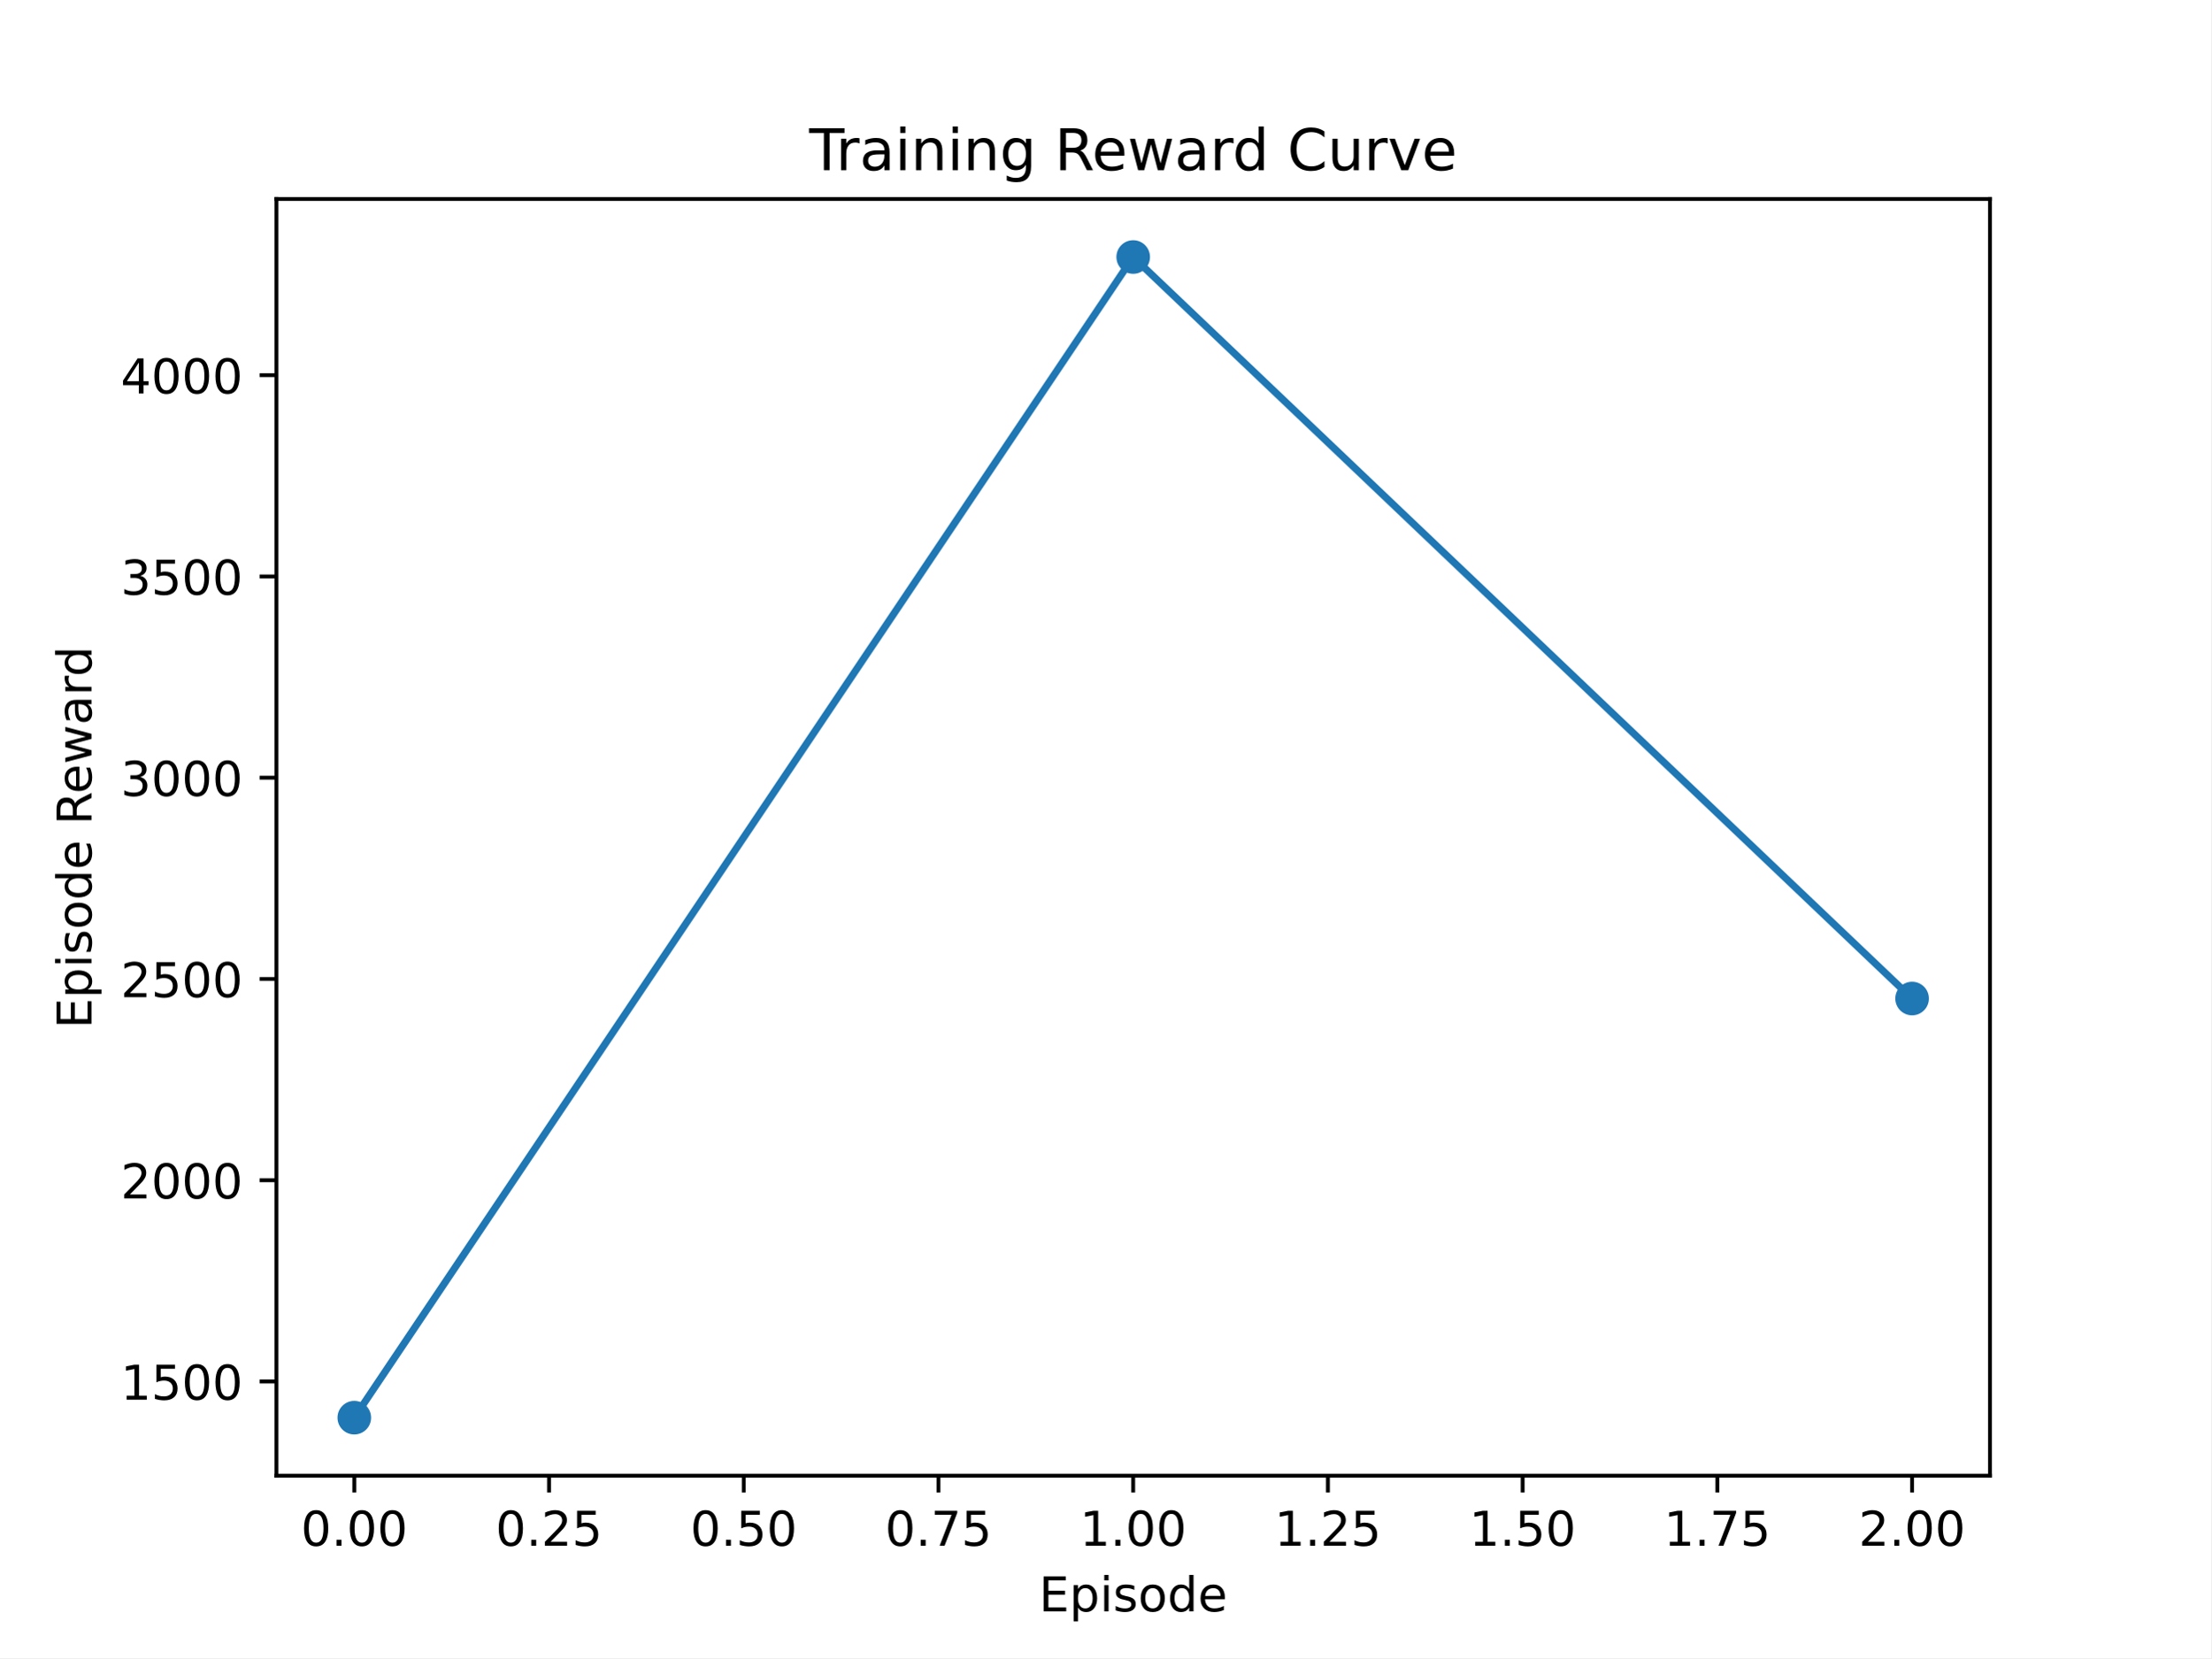
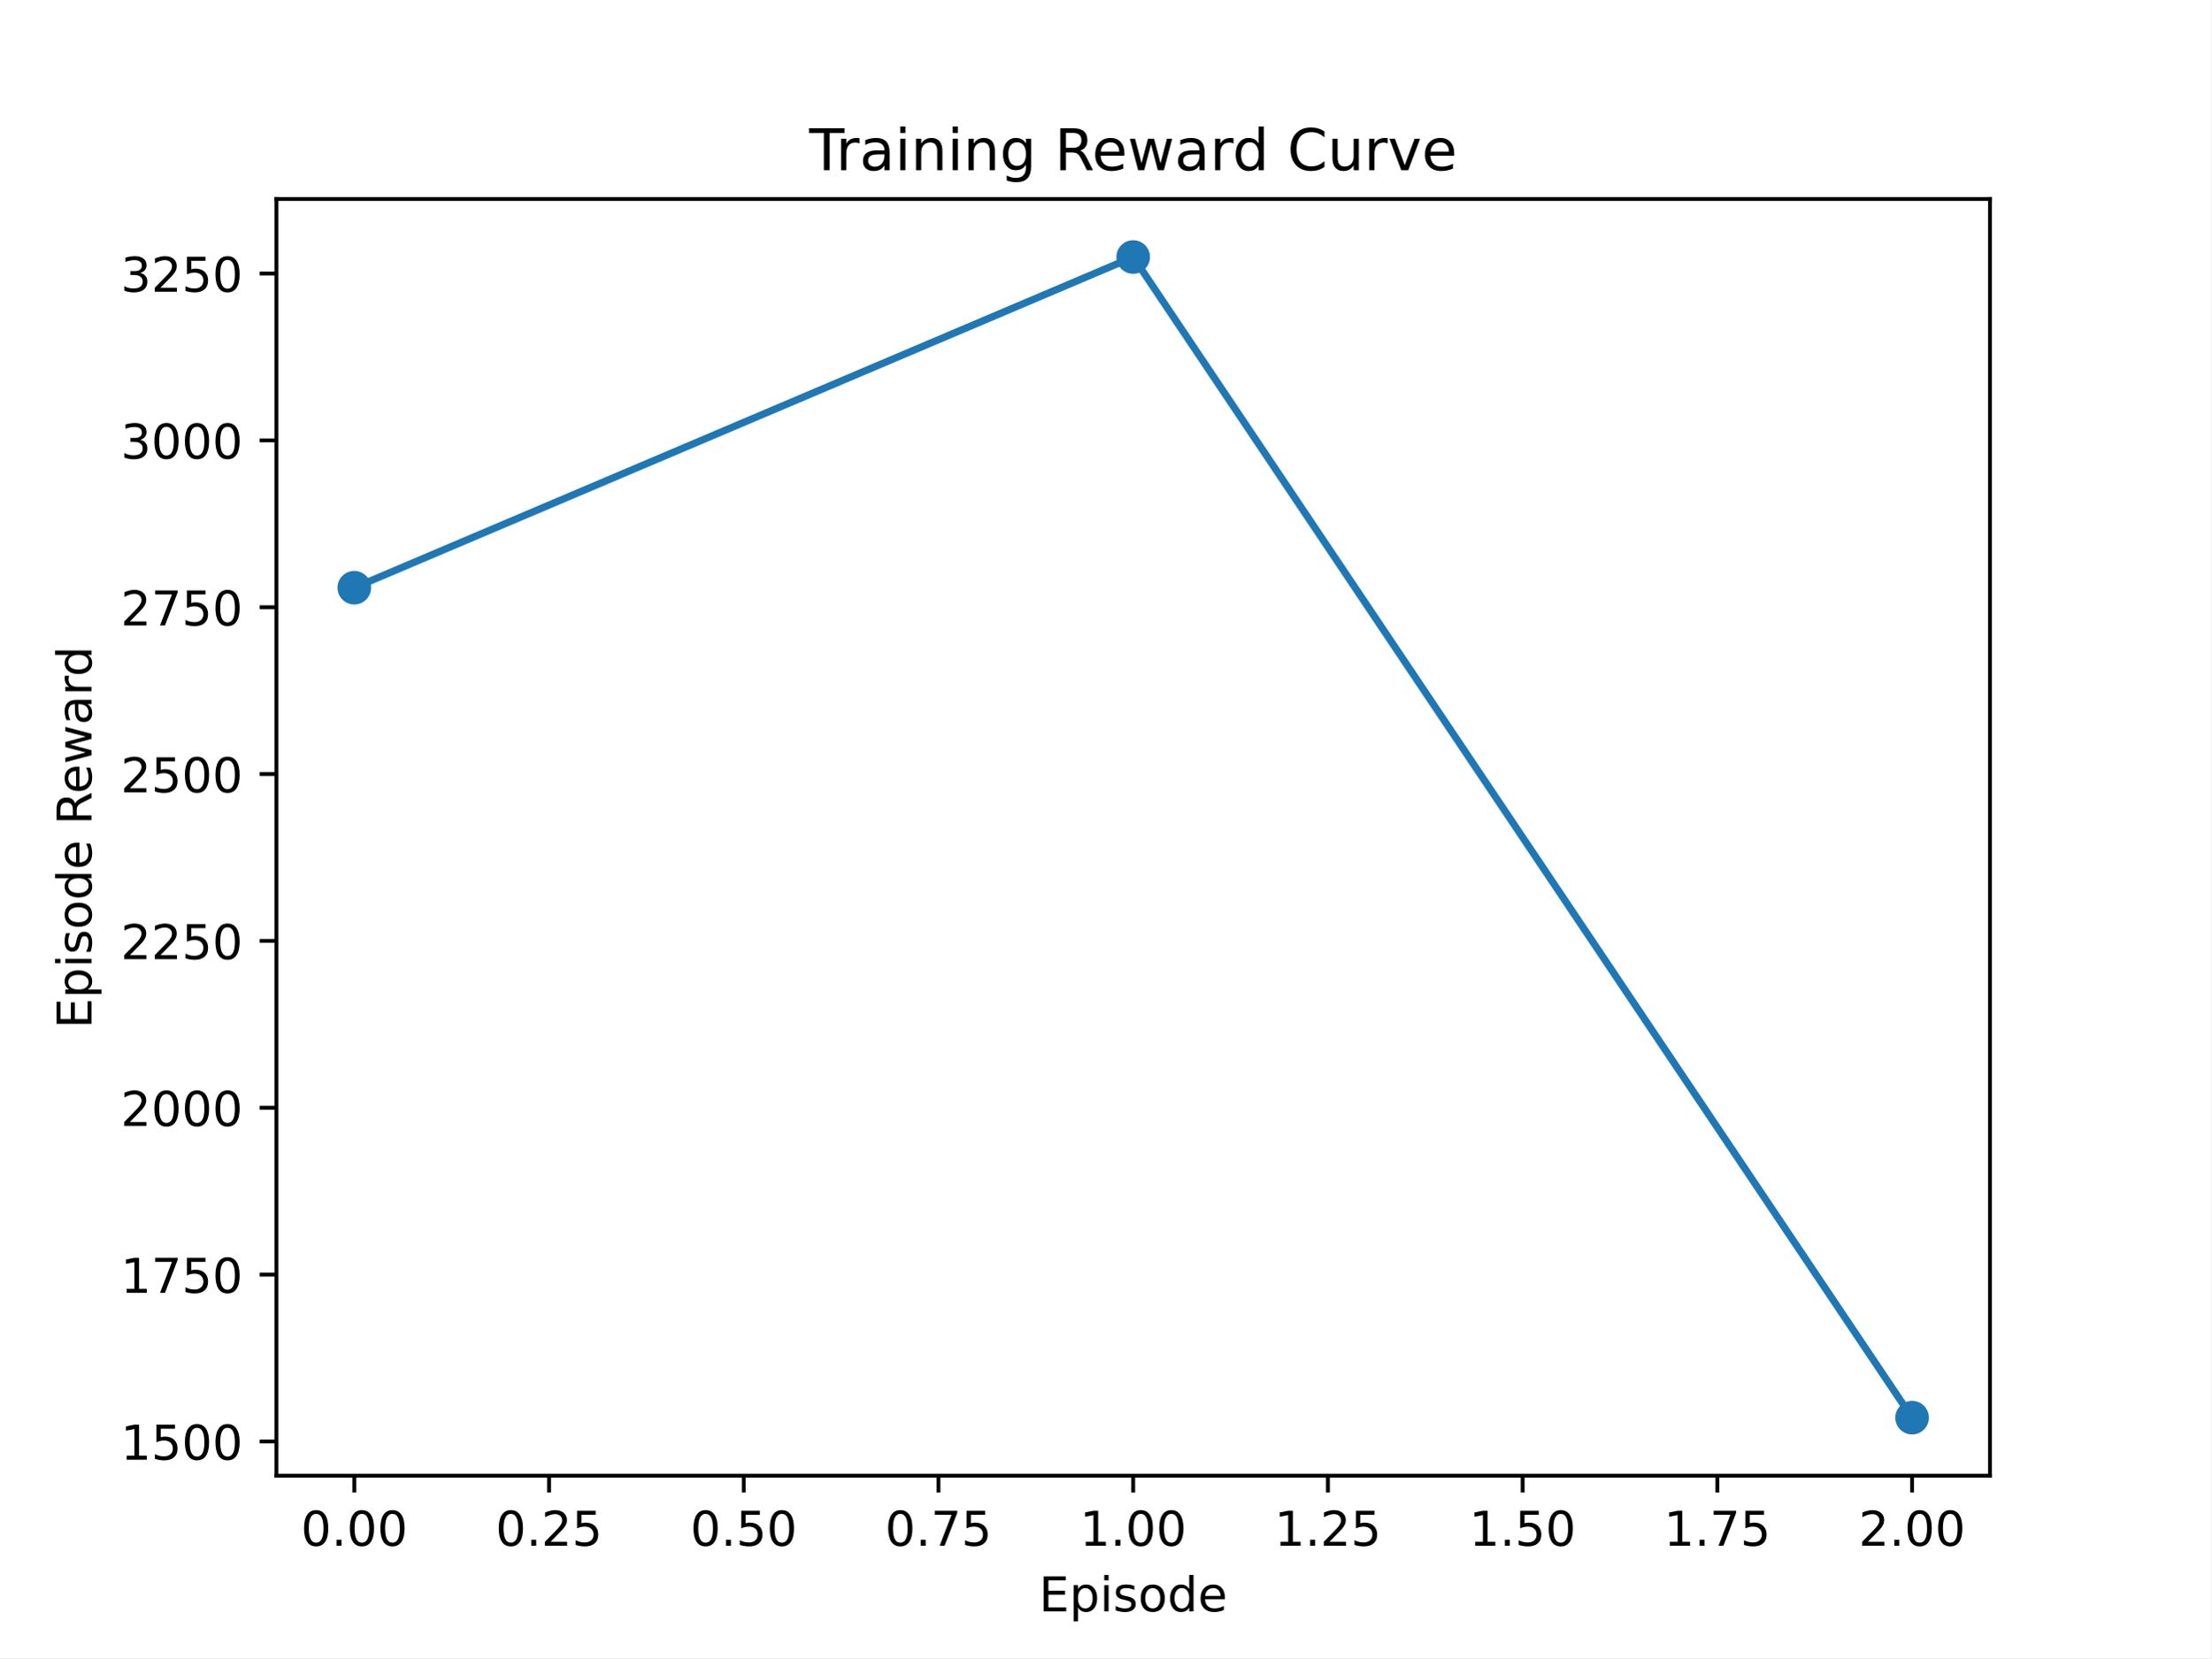
<svg xmlns="http://www.w3.org/2000/svg" xmlns:xlink="http://www.w3.org/1999/xlink" width="460.8pt" height="345.6pt" viewBox="0 0 460.8 345.6" version="1.1">
  <defs>
    <style type="text/css">*{stroke-linejoin: round; stroke-linecap: butt}</style>
  </defs>
  <g id="figure_1">
    <g id="patch_1">
      <path d="M 0 345.6  L 460.8 345.6  L 460.8 0  L 0 0  z " style="fill: #ffffff" />
    </g>
    <g id="axes_1">
      <g id="patch_2">
        <path d="M 57.6 307.584  L 414.72 307.584  L 414.72 41.472  L 57.6 41.472  z " style="fill: #ffffff" />
      </g>
      <g id="matplotlib.axis_1">
        <g id="xtick_1">
          <g id="line2d_1">
            <defs>
-               <path id="m4d270d6eed" d="M 0 0  L 0 3.5  " style="stroke: #000000; stroke-width: 0.8" />
+               <path id="mf0827c8a1d" d="M 0 0  L 0 3.5  " style="stroke: #000000; stroke-width: 0.8" />
            </defs>
            <g>
-               <use xlink:href="#m4d270d6eed" x="73.833" y="307.584" style="stroke: #000000; stroke-width: 0.8" />
+               <use xlink:href="#mf0827c8a1d" x="73.833" y="307.584" style="stroke: #000000; stroke-width: 0.8" />
            </g>
          </g>
          <g id="text_1">
            <g transform="translate(62.69991 322.1824) scale(0.1 -0.1)">
              <defs>
                <path id="DejaVuSans-30" d="M 2034 4250  Q 1547 4250 1301 3770  Q 1056 3291 1056 2328  Q 1056 1369 1301 889  Q 1547 409 2034 409  Q 2525 409 2770 889  Q 3016 1369 3016 2328  Q 3016 3291 2770 3770  Q 2525 4250 2034 4250  z M 2034 4750  Q 2819 4750 3233 4129  Q 3647 3509 3647 2328  Q 3647 1150 3233 529  Q 2819 -91 2034 -91  Q 1250 -91 836 529  Q 422 1150 422 2328  Q 422 3509 836 4129  Q 1250 4750 2034 4750  z " transform="scale(0.015625)" />
                <path id="DejaVuSans-2e" d="M 684 794  L 1344 794  L 1344 0  L 684 0  L 684 794  z " transform="scale(0.015625)" />
              </defs>
              <use xlink:href="#DejaVuSans-30" />
              <use xlink:href="#DejaVuSans-2e" x="63.623" />
              <use xlink:href="#DejaVuSans-30" x="95.41" />
              <use xlink:href="#DejaVuSans-30" x="159.033" />
            </g>
          </g>
        </g>
        <g id="xtick_2">
          <g id="line2d_2">
            <g>
-               <use xlink:href="#m4d270d6eed" x="114.415" y="307.584" style="stroke: #000000; stroke-width: 0.8" />
+               <use xlink:href="#mf0827c8a1d" x="114.415" y="307.584" style="stroke: #000000; stroke-width: 0.8" />
            </g>
          </g>
          <g id="text_2">
            <g transform="translate(103.2817 322.1824) scale(0.1 -0.1)">
              <defs>
                <path id="DejaVuSans-32" d="M 1228 531  L 3431 531  L 3431 0  L 469 0  L 469 531  Q 828 903 1448 1529  Q 2069 2156 2228 2338  Q 2531 2678 2651 2914  Q 2772 3150 2772 3378  Q 2772 3750 2511 3984  Q 2250 4219 1831 4219  Q 1534 4219 1204 4116  Q 875 4013 500 3803  L 500 4441  Q 881 4594 1212 4672  Q 1544 4750 1819 4750  Q 2544 4750 2975 4387  Q 3406 4025 3406 3419  Q 3406 3131 3298 2873  Q 3191 2616 2906 2266  Q 2828 2175 2409 1742  Q 1991 1309 1228 531  z " transform="scale(0.015625)" />
                <path id="DejaVuSans-35" d="M 691 4666  L 3169 4666  L 3169 4134  L 1269 4134  L 1269 2991  Q 1406 3038 1543 3061  Q 1681 3084 1819 3084  Q 2600 3084 3056 2656  Q 3513 2228 3513 1497  Q 3513 744 3044 326  Q 2575 -91 1722 -91  Q 1428 -91 1123 -41  Q 819 9 494 109  L 494 744  Q 775 591 1075 516  Q 1375 441 1709 441  Q 2250 441 2565 725  Q 2881 1009 2881 1497  Q 2881 1984 2565 2268  Q 2250 2553 1709 2553  Q 1456 2553 1204 2497  Q 953 2441 691 2322  L 691 4666  z " transform="scale(0.015625)" />
              </defs>
              <use xlink:href="#DejaVuSans-30" />
              <use xlink:href="#DejaVuSans-2e" x="63.623" />
              <use xlink:href="#DejaVuSans-32" x="95.41" />
              <use xlink:href="#DejaVuSans-35" x="159.033" />
            </g>
          </g>
        </g>
        <g id="xtick_3">
          <g id="line2d_3">
            <g>
-               <use xlink:href="#m4d270d6eed" x="154.996" y="307.584" style="stroke: #000000; stroke-width: 0.8" />
+               <use xlink:href="#mf0827c8a1d" x="154.996" y="307.584" style="stroke: #000000; stroke-width: 0.8" />
            </g>
          </g>
          <g id="text_3">
            <g transform="translate(143.8636 322.1824) scale(0.1 -0.1)">
              <use xlink:href="#DejaVuSans-30" />
              <use xlink:href="#DejaVuSans-2e" x="63.623" />
              <use xlink:href="#DejaVuSans-35" x="95.41" />
              <use xlink:href="#DejaVuSans-30" x="159.033" />
            </g>
          </g>
        </g>
        <g id="xtick_4">
          <g id="line2d_4">
            <g>
-               <use xlink:href="#m4d270d6eed" x="195.578" y="307.584" style="stroke: #000000; stroke-width: 0.8" />
+               <use xlink:href="#mf0827c8a1d" x="195.578" y="307.584" style="stroke: #000000; stroke-width: 0.8" />
            </g>
          </g>
          <g id="text_4">
            <g transform="translate(184.4454 322.1824) scale(0.1 -0.1)">
              <defs>
                <path id="DejaVuSans-37" d="M 525 4666  L 3525 4666  L 3525 4397  L 1831 0  L 1172 0  L 2766 4134  L 525 4134  L 525 4666  z " transform="scale(0.015625)" />
              </defs>
              <use xlink:href="#DejaVuSans-30" />
              <use xlink:href="#DejaVuSans-2e" x="63.623" />
              <use xlink:href="#DejaVuSans-37" x="95.41" />
              <use xlink:href="#DejaVuSans-35" x="159.033" />
            </g>
          </g>
        </g>
        <g id="xtick_5">
          <g id="line2d_5">
            <g>
-               <use xlink:href="#m4d270d6eed" x="236.16" y="307.584" style="stroke: #000000; stroke-width: 0.8" />
+               <use xlink:href="#mf0827c8a1d" x="236.16" y="307.584" style="stroke: #000000; stroke-width: 0.8" />
            </g>
          </g>
          <g id="text_5">
            <g transform="translate(225.0272 322.1824) scale(0.1 -0.1)">
              <defs>
                <path id="DejaVuSans-31" d="M 794 531  L 1825 531  L 1825 4091  L 703 3866  L 703 4441  L 1819 4666  L 2450 4666  L 2450 531  L 3481 531  L 3481 0  L 794 0  L 794 531  z " transform="scale(0.015625)" />
              </defs>
              <use xlink:href="#DejaVuSans-31" />
              <use xlink:href="#DejaVuSans-2e" x="63.623" />
              <use xlink:href="#DejaVuSans-30" x="95.41" />
              <use xlink:href="#DejaVuSans-30" x="159.033" />
            </g>
          </g>
        </g>
        <g id="xtick_6">
          <g id="line2d_6">
            <g>
-               <use xlink:href="#m4d270d6eed" x="276.742" y="307.584" style="stroke: #000000; stroke-width: 0.8" />
+               <use xlink:href="#mf0827c8a1d" x="276.742" y="307.584" style="stroke: #000000; stroke-width: 0.8" />
            </g>
          </g>
          <g id="text_6">
            <g transform="translate(265.609 322.1824) scale(0.1 -0.1)">
              <use xlink:href="#DejaVuSans-31" />
              <use xlink:href="#DejaVuSans-2e" x="63.623" />
              <use xlink:href="#DejaVuSans-32" x="95.41" />
              <use xlink:href="#DejaVuSans-35" x="159.033" />
            </g>
          </g>
        </g>
        <g id="xtick_7">
          <g id="line2d_7">
            <g>
-               <use xlink:href="#m4d270d6eed" x="317.324" y="307.584" style="stroke: #000000; stroke-width: 0.8" />
+               <use xlink:href="#mf0827c8a1d" x="317.324" y="307.584" style="stroke: #000000; stroke-width: 0.8" />
            </g>
          </g>
          <g id="text_7">
            <g transform="translate(306.1908 322.1824) scale(0.1 -0.1)">
              <use xlink:href="#DejaVuSans-31" />
              <use xlink:href="#DejaVuSans-2e" x="63.623" />
              <use xlink:href="#DejaVuSans-35" x="95.41" />
              <use xlink:href="#DejaVuSans-30" x="159.033" />
            </g>
          </g>
        </g>
        <g id="xtick_8">
          <g id="line2d_8">
            <g>
-               <use xlink:href="#m4d270d6eed" x="357.905" y="307.584" style="stroke: #000000; stroke-width: 0.8" />
+               <use xlink:href="#mf0827c8a1d" x="357.905" y="307.584" style="stroke: #000000; stroke-width: 0.8" />
            </g>
          </g>
          <g id="text_8">
            <g transform="translate(346.7726 322.1824) scale(0.1 -0.1)">
              <use xlink:href="#DejaVuSans-31" />
              <use xlink:href="#DejaVuSans-2e" x="63.623" />
              <use xlink:href="#DejaVuSans-37" x="95.41" />
              <use xlink:href="#DejaVuSans-35" x="159.033" />
            </g>
          </g>
        </g>
        <g id="xtick_9">
          <g id="line2d_9">
            <g>
-               <use xlink:href="#m4d270d6eed" x="398.487" y="307.584" style="stroke: #000000; stroke-width: 0.8" />
+               <use xlink:href="#mf0827c8a1d" x="398.487" y="307.584" style="stroke: #000000; stroke-width: 0.8" />
            </g>
          </g>
          <g id="text_9">
            <g transform="translate(387.3545 322.1824) scale(0.1 -0.1)">
              <use xlink:href="#DejaVuSans-32" />
              <use xlink:href="#DejaVuSans-2e" x="63.623" />
              <use xlink:href="#DejaVuSans-30" x="95.41" />
              <use xlink:href="#DejaVuSans-30" x="159.033" />
            </g>
          </g>
        </g>
        <g id="text_10">
          <g transform="translate(216.5225 335.8606) scale(0.1 -0.1)">
            <defs>
              <path id="DejaVuSans-45" d="M 628 4666  L 3578 4666  L 3578 4134  L 1259 4134  L 1259 2753  L 3481 2753  L 3481 2222  L 1259 2222  L 1259 531  L 3634 531  L 3634 0  L 628 0  L 628 4666  z " transform="scale(0.015625)" />
              <path id="DejaVuSans-70" d="M 1159 525  L 1159 -1331  L 581 -1331  L 581 3500  L 1159 3500  L 1159 2969  Q 1341 3281 1617 3432  Q 1894 3584 2278 3584  Q 2916 3584 3314 3078  Q 3713 2572 3713 1747  Q 3713 922 3314 415  Q 2916 -91 2278 -91  Q 1894 -91 1617 61  Q 1341 213 1159 525  z M 3116 1747  Q 3116 2381 2855 2742  Q 2594 3103 2138 3103  Q 1681 3103 1420 2742  Q 1159 2381 1159 1747  Q 1159 1113 1420 752  Q 1681 391 2138 391  Q 2594 391 2855 752  Q 3116 1113 3116 1747  z " transform="scale(0.015625)" />
              <path id="DejaVuSans-69" d="M 603 3500  L 1178 3500  L 1178 0  L 603 0  L 603 3500  z M 603 4863  L 1178 4863  L 1178 4134  L 603 4134  L 603 4863  z " transform="scale(0.015625)" />
              <path id="DejaVuSans-73" d="M 2834 3397  L 2834 2853  Q 2591 2978 2328 3040  Q 2066 3103 1784 3103  Q 1356 3103 1142 2972  Q 928 2841 928 2578  Q 928 2378 1081 2264  Q 1234 2150 1697 2047  L 1894 2003  Q 2506 1872 2764 1633  Q 3022 1394 3022 966  Q 3022 478 2636 193  Q 2250 -91 1575 -91  Q 1294 -91 989 -36  Q 684 19 347 128  L 347 722  Q 666 556 975 473  Q 1284 391 1588 391  Q 1994 391 2212 530  Q 2431 669 2431 922  Q 2431 1156 2273 1281  Q 2116 1406 1581 1522  L 1381 1569  Q 847 1681 609 1914  Q 372 2147 372 2553  Q 372 3047 722 3315  Q 1072 3584 1716 3584  Q 2034 3584 2315 3537  Q 2597 3491 2834 3397  z " transform="scale(0.015625)" />
              <path id="DejaVuSans-6f" d="M 1959 3097  Q 1497 3097 1228 2736  Q 959 2375 959 1747  Q 959 1119 1226 758  Q 1494 397 1959 397  Q 2419 397 2687 759  Q 2956 1122 2956 1747  Q 2956 2369 2687 2733  Q 2419 3097 1959 3097  z M 1959 3584  Q 2709 3584 3137 3096  Q 3566 2609 3566 1747  Q 3566 888 3137 398  Q 2709 -91 1959 -91  Q 1206 -91 779 398  Q 353 888 353 1747  Q 353 2609 779 3096  Q 1206 3584 1959 3584  z " transform="scale(0.015625)" />
              <path id="DejaVuSans-64" d="M 2906 2969  L 2906 4863  L 3481 4863  L 3481 0  L 2906 0  L 2906 525  Q 2725 213 2448 61  Q 2172 -91 1784 -91  Q 1150 -91 751 415  Q 353 922 353 1747  Q 353 2572 751 3078  Q 1150 3584 1784 3584  Q 2172 3584 2448 3432  Q 2725 3281 2906 2969  z M 947 1747  Q 947 1113 1208 752  Q 1469 391 1925 391  Q 2381 391 2643 752  Q 2906 1113 2906 1747  Q 2906 2381 2643 2742  Q 2381 3103 1925 3103  Q 1469 3103 1208 2742  Q 947 2381 947 1747  z " transform="scale(0.015625)" />
              <path id="DejaVuSans-65" d="M 3597 1894  L 3597 1613  L 953 1613  Q 991 1019 1311 708  Q 1631 397 2203 397  Q 2534 397 2845 478  Q 3156 559 3463 722  L 3463 178  Q 3153 47 2828 -22  Q 2503 -91 2169 -91  Q 1331 -91 842 396  Q 353 884 353 1716  Q 353 2575 817 3079  Q 1281 3584 2069 3584  Q 2775 3584 3186 3129  Q 3597 2675 3597 1894  z M 3022 2063  Q 3016 2534 2758 2815  Q 2500 3097 2075 3097  Q 1594 3097 1305 2825  Q 1016 2553 972 2059  L 3022 2063  z " transform="scale(0.015625)" />
            </defs>
            <use xlink:href="#DejaVuSans-45" />
            <use xlink:href="#DejaVuSans-70" x="63.184" />
            <use xlink:href="#DejaVuSans-69" x="126.66" />
            <use xlink:href="#DejaVuSans-73" x="154.443" />
            <use xlink:href="#DejaVuSans-6f" x="206.543" />
            <use xlink:href="#DejaVuSans-64" x="267.725" />
            <use xlink:href="#DejaVuSans-65" x="331.201" />
          </g>
        </g>
      </g>
      <g id="matplotlib.axis_2">
        <g id="ytick_1">
          <g id="line2d_10">
            <defs>
-               <path id="m04fc4eda1a" d="M 0 0  L -3.5 0  " style="stroke: #000000; stroke-width: 0.8" />
+               <path id="m097a5c7223" d="M 0 0  L -3.5 0  " style="stroke: #000000; stroke-width: 0.8" />
            </defs>
            <g>
-               <use xlink:href="#m04fc4eda1a" x="57.6" y="287.945" style="stroke: #000000; stroke-width: 0.8" />
+               <use xlink:href="#m097a5c7223" x="57.6" y="300.446" style="stroke: #000000; stroke-width: 0.8" />
            </g>
          </g>
          <g id="text_11">
-             <g transform="translate(25.15 291.7443) scale(0.1 -0.1)">
+             <g transform="translate(25.15 304.2456) scale(0.1 -0.1)">
              <use xlink:href="#DejaVuSans-31" />
              <use xlink:href="#DejaVuSans-35" x="63.623" />
              <use xlink:href="#DejaVuSans-30" x="127.246" />
              <use xlink:href="#DejaVuSans-30" x="190.869" />
            </g>
          </g>
        </g>
        <g id="ytick_2">
          <g id="line2d_11">
            <g>
-               <use xlink:href="#m04fc4eda1a" x="57.6" y="245.995" style="stroke: #000000; stroke-width: 0.8" />
+               <use xlink:href="#m097a5c7223" x="57.6" y="265.669" style="stroke: #000000; stroke-width: 0.8" />
            </g>
          </g>
          <g id="text_12">
-             <g transform="translate(25.15 249.7945) scale(0.1 -0.1)">
+             <g transform="translate(25.15 269.4684) scale(0.1 -0.1)">
+               <use xlink:href="#DejaVuSans-31" />
+               <use xlink:href="#DejaVuSans-37" x="63.623" />
+               <use xlink:href="#DejaVuSans-35" x="127.246" />
+               <use xlink:href="#DejaVuSans-30" x="190.869" />
+             </g>
+           </g>
+         </g>
+         <g id="ytick_3">
+           <g id="line2d_12">
+             <g>
+               <use xlink:href="#m097a5c7223" x="57.6" y="230.892" style="stroke: #000000; stroke-width: 0.8" />
+             </g>
+           </g>
+           <g id="text_13">
+             <g transform="translate(25.15 234.6912) scale(0.1 -0.1)">
              <use xlink:href="#DejaVuSans-32" />
              <use xlink:href="#DejaVuSans-30" x="63.623" />
              <use xlink:href="#DejaVuSans-30" x="127.246" />
              <use xlink:href="#DejaVuSans-30" x="190.869" />
            </g>
          </g>
        </g>
-         <g id="ytick_3">
-           <g id="line2d_12">
-             <g>
-               <use xlink:href="#m04fc4eda1a" x="57.6" y="204.045" style="stroke: #000000; stroke-width: 0.8" />
-             </g>
-           </g>
-           <g id="text_13">
-             <g transform="translate(25.15 207.8446) scale(0.1 -0.1)">
+         <g id="ytick_4">
+           <g id="line2d_13">
+             <g>
+               <use xlink:href="#m097a5c7223" x="57.6" y="196.115" style="stroke: #000000; stroke-width: 0.8" />
+             </g>
+           </g>
+           <g id="text_14">
+             <g transform="translate(25.15 199.9139) scale(0.1 -0.1)">
+               <use xlink:href="#DejaVuSans-32" />
+               <use xlink:href="#DejaVuSans-32" x="63.623" />
+               <use xlink:href="#DejaVuSans-35" x="127.246" />
+               <use xlink:href="#DejaVuSans-30" x="190.869" />
+             </g>
+           </g>
+         </g>
+         <g id="ytick_5">
+           <g id="line2d_14">
+             <g>
+               <use xlink:href="#m097a5c7223" x="57.6" y="161.338" style="stroke: #000000; stroke-width: 0.8" />
+             </g>
+           </g>
+           <g id="text_15">
+             <g transform="translate(25.15 165.1367) scale(0.1 -0.1)">
              <use xlink:href="#DejaVuSans-32" />
              <use xlink:href="#DejaVuSans-35" x="63.623" />
              <use xlink:href="#DejaVuSans-30" x="127.246" />
              <use xlink:href="#DejaVuSans-30" x="190.869" />
            </g>
          </g>
        </g>
-         <g id="ytick_4">
-           <g id="line2d_13">
-             <g>
-               <use xlink:href="#m04fc4eda1a" x="57.6" y="162.095" style="stroke: #000000; stroke-width: 0.8" />
-             </g>
-           </g>
-           <g id="text_14">
-             <g transform="translate(25.15 165.8947) scale(0.1 -0.1)">
+         <g id="ytick_6">
+           <g id="line2d_15">
+             <g>
+               <use xlink:href="#m097a5c7223" x="57.6" y="126.56" style="stroke: #000000; stroke-width: 0.8" />
+             </g>
+           </g>
+           <g id="text_16">
+             <g transform="translate(25.15 130.3595) scale(0.1 -0.1)">
+               <use xlink:href="#DejaVuSans-32" />
+               <use xlink:href="#DejaVuSans-37" x="63.623" />
+               <use xlink:href="#DejaVuSans-35" x="127.246" />
+               <use xlink:href="#DejaVuSans-30" x="190.869" />
+             </g>
+           </g>
+         </g>
+         <g id="ytick_7">
+           <g id="line2d_16">
+             <g>
+               <use xlink:href="#m097a5c7223" x="57.6" y="91.783" style="stroke: #000000; stroke-width: 0.8" />
+             </g>
+           </g>
+           <g id="text_17">
+             <g transform="translate(25.15 95.5823) scale(0.1 -0.1)">
              <defs>
                <path id="DejaVuSans-33" d="M 2597 2516  Q 3050 2419 3304 2112  Q 3559 1806 3559 1356  Q 3559 666 3084 287  Q 2609 -91 1734 -91  Q 1441 -91 1130 -33  Q 819 25 488 141  L 488 750  Q 750 597 1062 519  Q 1375 441 1716 441  Q 2309 441 2620 675  Q 2931 909 2931 1356  Q 2931 1769 2642 2001  Q 2353 2234 1838 2234  L 1294 2234  L 1294 2753  L 1863 2753  Q 2328 2753 2575 2939  Q 2822 3125 2822 3475  Q 2822 3834 2567 4026  Q 2313 4219 1838 4219  Q 1578 4219 1281 4162  Q 984 4106 628 3988  L 628 4550  Q 988 4650 1302 4700  Q 1616 4750 1894 4750  Q 2613 4750 3031 4423  Q 3450 4097 3450 3541  Q 3450 3153 3228 2886  Q 3006 2619 2597 2516  z " transform="scale(0.015625)" />
              </defs>
              <use xlink:href="#DejaVuSans-33" />
              <use xlink:href="#DejaVuSans-30" x="63.623" />
              <use xlink:href="#DejaVuSans-30" x="127.246" />
              <use xlink:href="#DejaVuSans-30" x="190.869" />
            </g>
          </g>
        </g>
-         <g id="ytick_5">
-           <g id="line2d_14">
-             <g>
-               <use xlink:href="#m04fc4eda1a" x="57.6" y="120.146" style="stroke: #000000; stroke-width: 0.8" />
-             </g>
-           </g>
-           <g id="text_15">
-             <g transform="translate(25.15 123.9448) scale(0.1 -0.1)">
+         <g id="ytick_8">
+           <g id="line2d_17">
+             <g>
+               <use xlink:href="#m097a5c7223" x="57.6" y="57.006" style="stroke: #000000; stroke-width: 0.8" />
+             </g>
+           </g>
+           <g id="text_18">
+             <g transform="translate(25.15 60.80508) scale(0.1 -0.1)">
              <use xlink:href="#DejaVuSans-33" />
-               <use xlink:href="#DejaVuSans-35" x="63.623" />
-               <use xlink:href="#DejaVuSans-30" x="127.246" />
-               <use xlink:href="#DejaVuSans-30" x="190.869" />
-             </g>
-           </g>
-         </g>
-         <g id="ytick_6">
-           <g id="line2d_15">
-             <g>
-               <use xlink:href="#m04fc4eda1a" x="57.6" y="78.196" style="stroke: #000000; stroke-width: 0.8" />
-             </g>
-           </g>
-           <g id="text_16">
-             <g transform="translate(25.15 81.99498) scale(0.1 -0.1)">
-               <defs>
-                 <path id="DejaVuSans-34" d="M 2419 4116  L 825 1625  L 2419 1625  L 2419 4116  z M 2253 4666  L 3047 4666  L 3047 1625  L 3713 1625  L 3713 1100  L 3047 1100  L 3047 0  L 2419 0  L 2419 1100  L 313 1100  L 313 1709  L 2253 4666  z " transform="scale(0.015625)" />
-               </defs>
-               <use xlink:href="#DejaVuSans-34" />
-               <use xlink:href="#DejaVuSans-30" x="63.623" />
-               <use xlink:href="#DejaVuSans-30" x="127.246" />
-               <use xlink:href="#DejaVuSans-30" x="190.869" />
-             </g>
-           </g>
-         </g>
-         <g id="text_17">
+               <use xlink:href="#DejaVuSans-32" x="63.623" />
+               <use xlink:href="#DejaVuSans-35" x="127.246" />
+               <use xlink:href="#DejaVuSans-30" x="190.869" />
+             </g>
+           </g>
+         </g>
+         <g id="text_19">
          <g transform="translate(19.07031 214.3757) rotate(-90) scale(0.1 -0.1)">
            <defs>
              <path id="DejaVuSans-20" transform="scale(0.015625)" />
              <path id="DejaVuSans-52" d="M 2841 2188  Q 3044 2119 3236 1894  Q 3428 1669 3622 1275  L 4263 0  L 3584 0  L 2988 1197  Q 2756 1666 2539 1819  Q 2322 1972 1947 1972  L 1259 1972  L 1259 0  L 628 0  L 628 4666  L 2053 4666  Q 2853 4666 3247 4331  Q 3641 3997 3641 3322  Q 3641 2881 3436 2590  Q 3231 2300 2841 2188  z M 1259 4147  L 1259 2491  L 2053 2491  Q 2509 2491 2742 2702  Q 2975 2913 2975 3322  Q 2975 3731 2742 3939  Q 2509 4147 2053 4147  L 1259 4147  z " transform="scale(0.015625)" />
              <path id="DejaVuSans-77" d="M 269 3500  L 844 3500  L 1563 769  L 2278 3500  L 2956 3500  L 3675 769  L 4391 3500  L 4966 3500  L 4050 0  L 3372 0  L 2619 2869  L 1863 0  L 1184 0  L 269 3500  z " transform="scale(0.015625)" />
              <path id="DejaVuSans-61" d="M 2194 1759  Q 1497 1759 1228 1600  Q 959 1441 959 1056  Q 959 750 1161 570  Q 1363 391 1709 391  Q 2188 391 2477 730  Q 2766 1069 2766 1631  L 2766 1759  L 2194 1759  z M 3341 1997  L 3341 0  L 2766 0  L 2766 531  Q 2569 213 2275 61  Q 1981 -91 1556 -91  Q 1019 -91 701 211  Q 384 513 384 1019  Q 384 1609 779 1909  Q 1175 2209 1959 2209  L 2766 2209  L 2766 2266  Q 2766 2663 2505 2880  Q 2244 3097 1772 3097  Q 1472 3097 1187 3025  Q 903 2953 641 2809  L 641 3341  Q 956 3463 1253 3523  Q 1550 3584 1831 3584  Q 2591 3584 2966 3190  Q 3341 2797 3341 1997  z " transform="scale(0.015625)" />
              <path id="DejaVuSans-72" d="M 2631 2963  Q 2534 3019 2420 3045  Q 2306 3072 2169 3072  Q 1681 3072 1420 2755  Q 1159 2438 1159 1844  L 1159 0  L 581 0  L 581 3500  L 1159 3500  L 1159 2956  Q 1341 3275 1631 3429  Q 1922 3584 2338 3584  Q 2397 3584 2469 3576  Q 2541 3569 2628 3553  L 2631 2963  z " transform="scale(0.015625)" />
            </defs>
            <use xlink:href="#DejaVuSans-45" />
            <use xlink:href="#DejaVuSans-70" x="63.184" />
            <use xlink:href="#DejaVuSans-69" x="126.66" />
            <use xlink:href="#DejaVuSans-73" x="154.443" />
            <use xlink:href="#DejaVuSans-6f" x="206.543" />
            <use xlink:href="#DejaVuSans-64" x="267.725" />
            <use xlink:href="#DejaVuSans-65" x="331.201" />
            <use xlink:href="#DejaVuSans-20" x="392.725" />
            <use xlink:href="#DejaVuSans-52" x="424.512" />
            <use xlink:href="#DejaVuSans-65" x="489.494" />
            <use xlink:href="#DejaVuSans-77" x="551.018" />
            <use xlink:href="#DejaVuSans-61" x="632.805" />
            <use xlink:href="#DejaVuSans-72" x="694.084" />
            <use xlink:href="#DejaVuSans-64" x="733.447" />
          </g>
        </g>
      </g>
-       <g id="line2d_16">
-         <path d="M 73.833 295.488  L 236.16 53.568  L 398.487 208.122  " clip-path="url(#p7c6e6d3625)" style="fill: none; stroke: #1f77b4; stroke-width: 1.5; stroke-linecap: square" />
+       <g id="line2d_18">
+         <path d="M 73.833 122.495  L 236.16 53.568  L 398.487 295.488  " clip-path="url(#p863c32dd82)" style="fill: none; stroke: #1f77b4; stroke-width: 1.5; stroke-linecap: square" />
        <defs>
-           <path id="maa09841309" d="M 0 3  C 0.796 3 1.559 2.684 2.121 2.121  C 2.684 1.559 3 0.796 3 0  C 3 -0.796 2.684 -1.559 2.121 -2.121  C 1.559 -2.684 0.796 -3 0 -3  C -0.796 -3 -1.559 -2.684 -2.121 -2.121  C -2.684 -1.559 -3 -0.796 -3 0  C -3 0.796 -2.684 1.559 -2.121 2.121  C -1.559 2.684 -0.796 3 0 3  z " style="stroke: #1f77b4" />
+           <path id="m4fa1286a25" d="M 0 3  C 0.796 3 1.559 2.684 2.121 2.121  C 2.684 1.559 3 0.796 3 0  C 3 -0.796 2.684 -1.559 2.121 -2.121  C 1.559 -2.684 0.796 -3 0 -3  C -0.796 -3 -1.559 -2.684 -2.121 -2.121  C -2.684 -1.559 -3 -0.796 -3 0  C -3 0.796 -2.684 1.559 -2.121 2.121  C -1.559 2.684 -0.796 3 0 3  z " style="stroke: #1f77b4" />
        </defs>
-         <g clip-path="url(#p7c6e6d3625)">
-           <use xlink:href="#maa09841309" x="73.833" y="295.488" style="fill: #1f77b4; stroke: #1f77b4" />
-           <use xlink:href="#maa09841309" x="236.16" y="53.568" style="fill: #1f77b4; stroke: #1f77b4" />
-           <use xlink:href="#maa09841309" x="398.487" y="208.122" style="fill: #1f77b4; stroke: #1f77b4" />
+         <g clip-path="url(#p863c32dd82)">
+           <use xlink:href="#m4fa1286a25" x="73.833" y="122.495" style="fill: #1f77b4; stroke: #1f77b4" />
+           <use xlink:href="#m4fa1286a25" x="236.16" y="53.568" style="fill: #1f77b4; stroke: #1f77b4" />
+           <use xlink:href="#m4fa1286a25" x="398.487" y="295.488" style="fill: #1f77b4; stroke: #1f77b4" />
        </g>
      </g>
      <g id="patch_3">
        <path d="M 57.6 307.584  L 57.6 41.472  " style="fill: none; stroke: #000000; stroke-width: 0.8; stroke-linejoin: miter; stroke-linecap: square" />
      </g>
      <g id="patch_4">
        <path d="M 414.72 307.584  L 414.72 41.472  " style="fill: none; stroke: #000000; stroke-width: 0.8; stroke-linejoin: miter; stroke-linecap: square" />
      </g>
      <g id="patch_5">
        <path d="M 57.6 307.584  L 414.72 307.584  " style="fill: none; stroke: #000000; stroke-width: 0.8; stroke-linejoin: miter; stroke-linecap: square" />
      </g>
      <g id="patch_6">
        <path d="M 57.6 41.472  L 414.72 41.472  " style="fill: none; stroke: #000000; stroke-width: 0.8; stroke-linejoin: miter; stroke-linecap: square" />
      </g>
-       <g id="text_18">
+       <g id="text_20">
        <g transform="translate(168.6281 35.472) scale(0.12 -0.12)">
          <defs>
            <path id="DejaVuSans-54" d="M -19 4666  L 3928 4666  L 3928 4134  L 2272 4134  L 2272 0  L 1638 0  L 1638 4134  L -19 4134  L -19 4666  z " transform="scale(0.015625)" />
            <path id="DejaVuSans-6e" d="M 3513 2113  L 3513 0  L 2938 0  L 2938 2094  Q 2938 2591 2744 2837  Q 2550 3084 2163 3084  Q 1697 3084 1428 2787  Q 1159 2491 1159 1978  L 1159 0  L 581 0  L 581 3500  L 1159 3500  L 1159 2956  Q 1366 3272 1645 3428  Q 1925 3584 2291 3584  Q 2894 3584 3203 3211  Q 3513 2838 3513 2113  z " transform="scale(0.015625)" />
            <path id="DejaVuSans-67" d="M 2906 1791  Q 2906 2416 2648 2759  Q 2391 3103 1925 3103  Q 1463 3103 1205 2759  Q 947 2416 947 1791  Q 947 1169 1205 825  Q 1463 481 1925 481  Q 2391 481 2648 825  Q 2906 1169 2906 1791  z M 3481 434  Q 3481 -459 3084 -895  Q 2688 -1331 1869 -1331  Q 1566 -1331 1297 -1286  Q 1028 -1241 775 -1147  L 775 -588  Q 1028 -725 1275 -790  Q 1522 -856 1778 -856  Q 2344 -856 2625 -561  Q 2906 -266 2906 331  L 2906 616  Q 2728 306 2450 153  Q 2172 0 1784 0  Q 1141 0 747 490  Q 353 981 353 1791  Q 353 2603 747 3093  Q 1141 3584 1784 3584  Q 2172 3584 2450 3431  Q 2728 3278 2906 2969  L 2906 3500  L 3481 3500  L 3481 434  z " transform="scale(0.015625)" />
            <path id="DejaVuSans-43" d="M 4122 4306  L 4122 3641  Q 3803 3938 3442 4084  Q 3081 4231 2675 4231  Q 1875 4231 1450 3742  Q 1025 3253 1025 2328  Q 1025 1406 1450 917  Q 1875 428 2675 428  Q 3081 428 3442 575  Q 3803 722 4122 1019  L 4122 359  Q 3791 134 3420 21  Q 3050 -91 2638 -91  Q 1578 -91 968 557  Q 359 1206 359 2328  Q 359 3453 968 4101  Q 1578 4750 2638 4750  Q 3056 4750 3426 4639  Q 3797 4528 4122 4306  z " transform="scale(0.015625)" />
            <path id="DejaVuSans-75" d="M 544 1381  L 544 3500  L 1119 3500  L 1119 1403  Q 1119 906 1312 657  Q 1506 409 1894 409  Q 2359 409 2629 706  Q 2900 1003 2900 1516  L 2900 3500  L 3475 3500  L 3475 0  L 2900 0  L 2900 538  Q 2691 219 2414 64  Q 2138 -91 1772 -91  Q 1169 -91 856 284  Q 544 659 544 1381  z M 1991 3584  L 1991 3584  z " transform="scale(0.015625)" />
            <path id="DejaVuSans-76" d="M 191 3500  L 800 3500  L 1894 563  L 2988 3500  L 3597 3500  L 2284 0  L 1503 0  L 191 3500  z " transform="scale(0.015625)" />
          </defs>
          <use xlink:href="#DejaVuSans-54" />
          <use xlink:href="#DejaVuSans-72" x="46.334" />
          <use xlink:href="#DejaVuSans-61" x="87.447" />
          <use xlink:href="#DejaVuSans-69" x="148.727" />
          <use xlink:href="#DejaVuSans-6e" x="176.51" />
          <use xlink:href="#DejaVuSans-69" x="239.889" />
          <use xlink:href="#DejaVuSans-6e" x="267.672" />
          <use xlink:href="#DejaVuSans-67" x="331.051" />
          <use xlink:href="#DejaVuSans-20" x="394.527" />
          <use xlink:href="#DejaVuSans-52" x="426.314" />
          <use xlink:href="#DejaVuSans-65" x="491.297" />
          <use xlink:href="#DejaVuSans-77" x="552.82" />
          <use xlink:href="#DejaVuSans-61" x="634.607" />
          <use xlink:href="#DejaVuSans-72" x="695.887" />
          <use xlink:href="#DejaVuSans-64" x="735.25" />
          <use xlink:href="#DejaVuSans-20" x="798.727" />
          <use xlink:href="#DejaVuSans-43" x="830.514" />
          <use xlink:href="#DejaVuSans-75" x="900.338" />
          <use xlink:href="#DejaVuSans-72" x="963.717" />
          <use xlink:href="#DejaVuSans-76" x="1004.83" />
          <use xlink:href="#DejaVuSans-65" x="1064.01" />
        </g>
      </g>
    </g>
  </g>
  <defs>
-     <clipPath id="p7c6e6d3625">
+     <clipPath id="p863c32dd82">
      <rect x="57.6" y="41.472" width="357.12" height="266.112" />
    </clipPath>
  </defs>
</svg>
